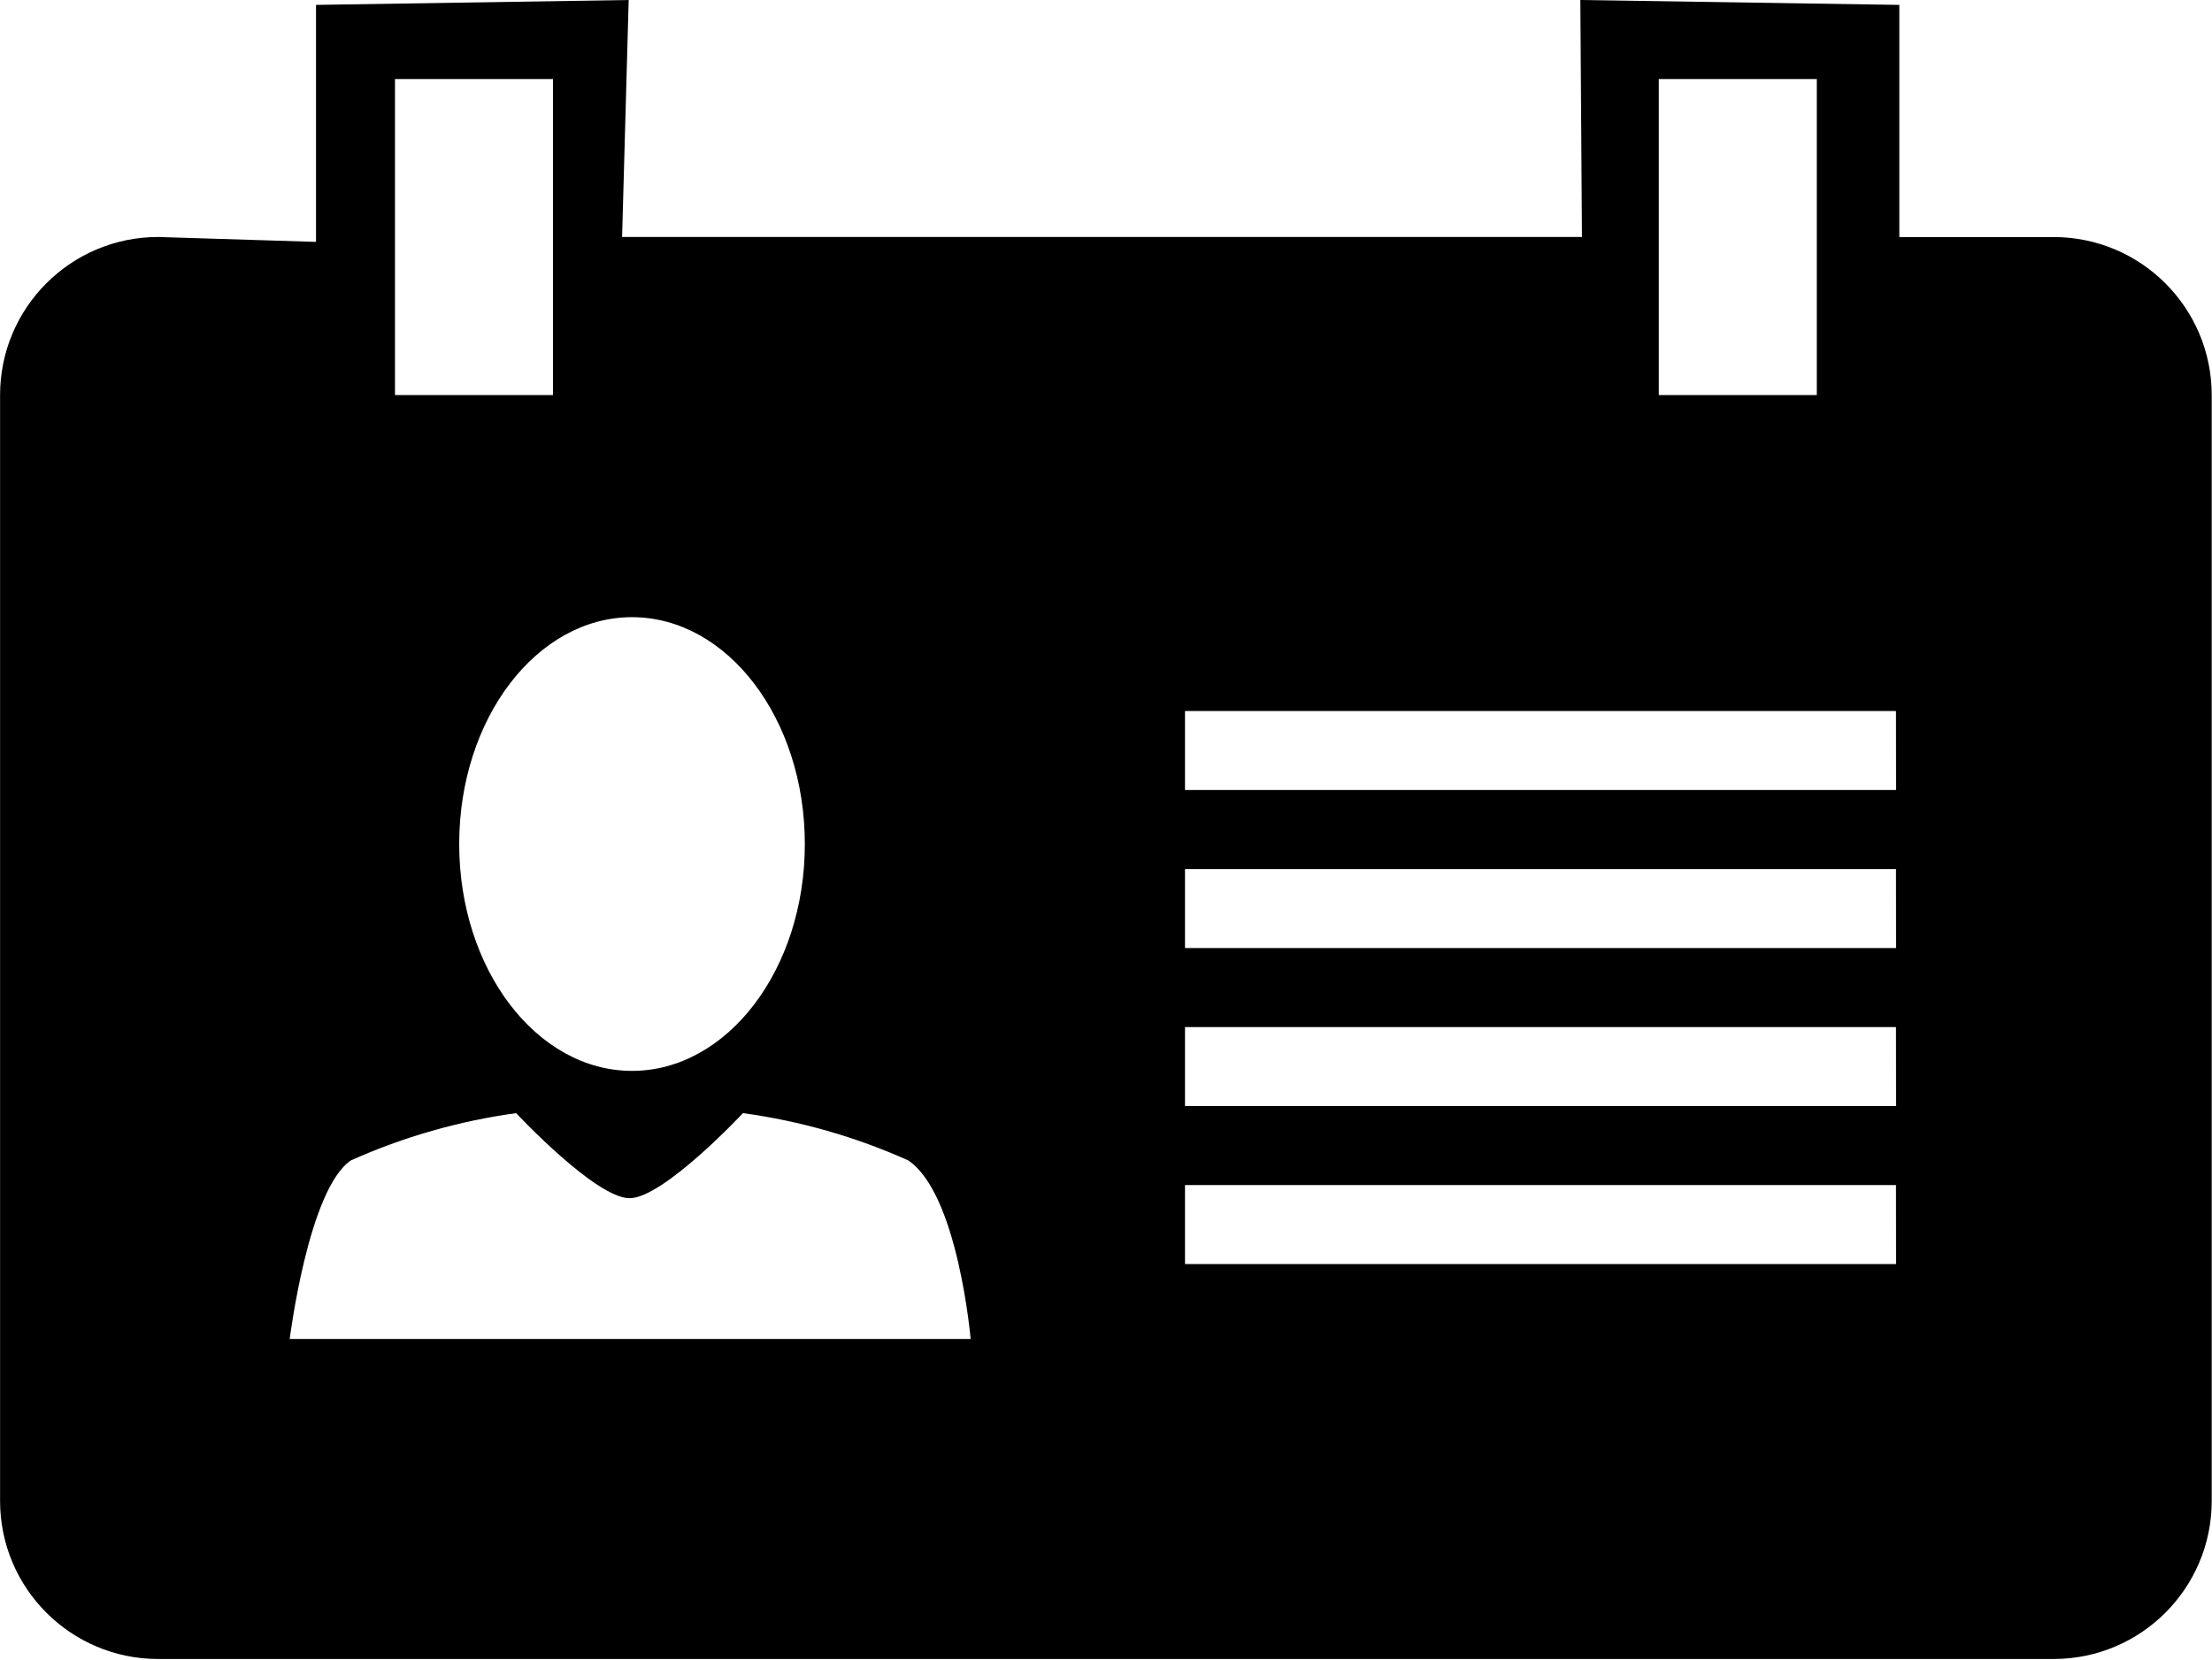
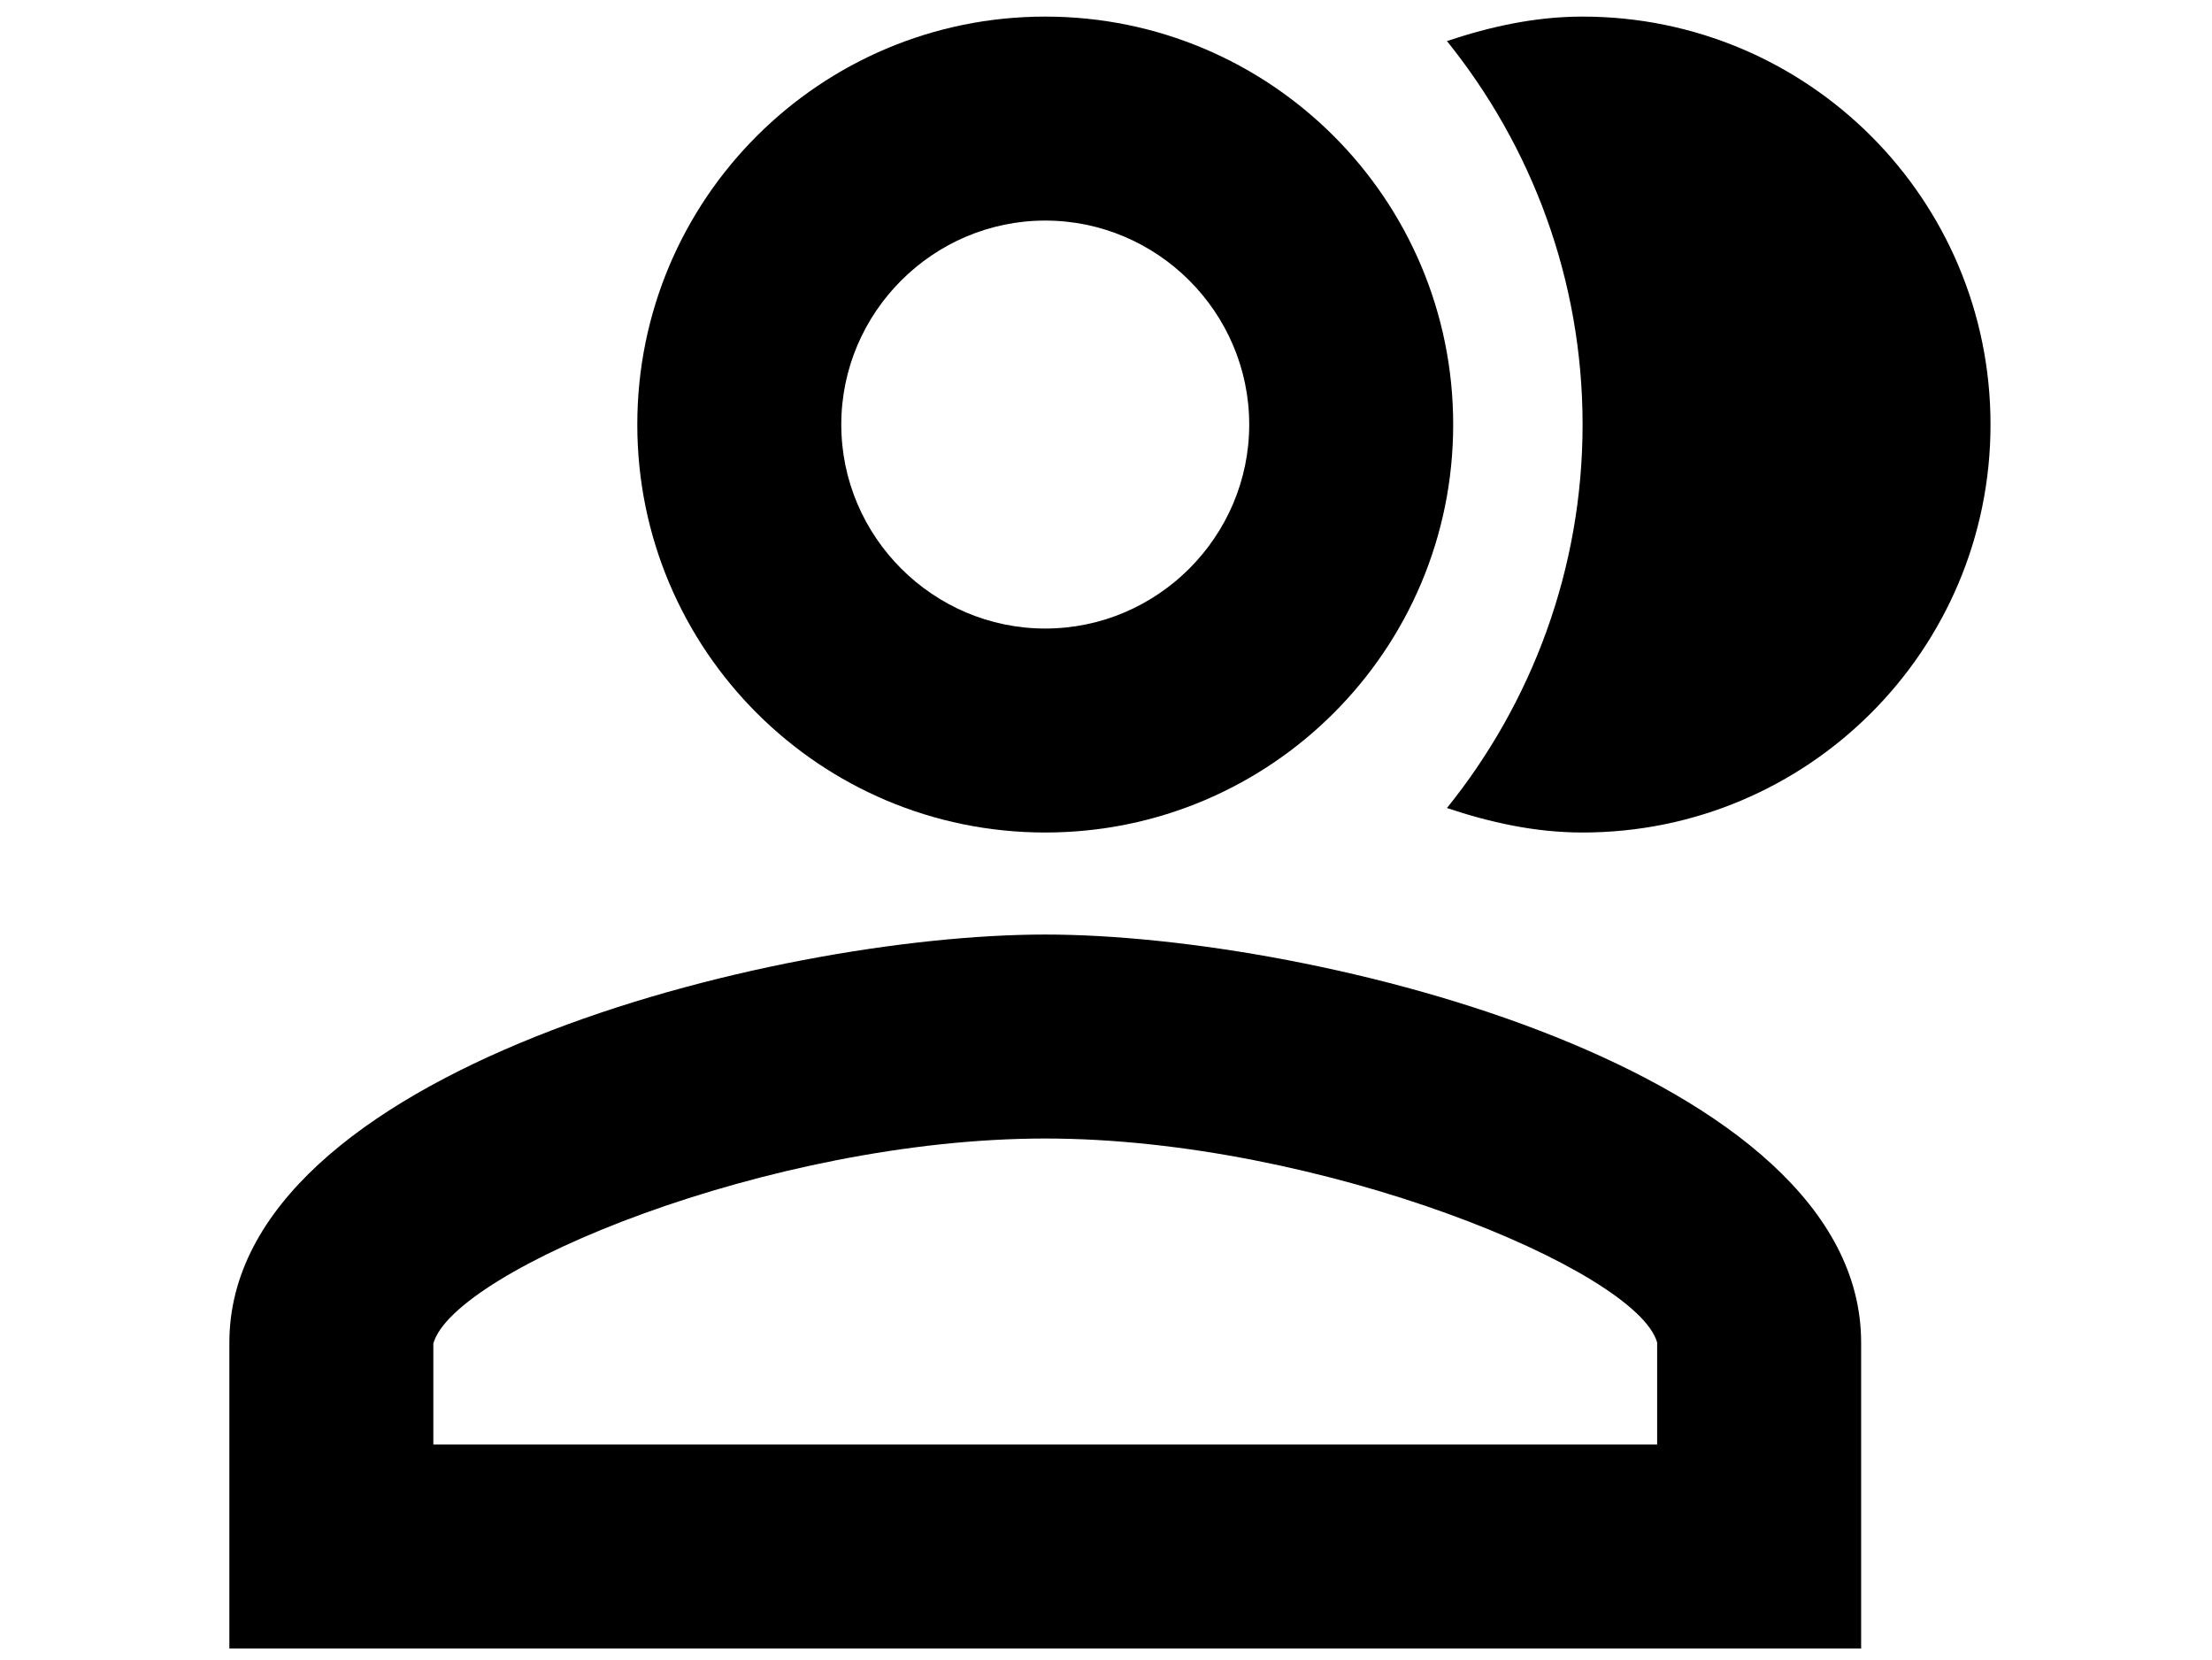
- <svg xmlns="http://www.w3.org/2000/svg" width="31.205" height="23.404" viewBox="0 0 31.205 23.404">
-   <path id="Icon_metro-profile" data-name="Icon metro-profile" d="M33.475,11.056H31.293V7.781l-4.5-.069.023,3.343H13.275l.093-3.343-4.411.069v3.343l-2.229-.069A2.23,2.23,0,0,0,4.5,13.285v15.6a2.23,2.23,0,0,0,2.229,2.229H33.475A2.23,2.23,0,0,0,35.7,28.887v-15.6A2.23,2.23,0,0,0,33.475,11.056ZM27.9,8.827h2.229v4.458H27.9ZM13.415,16.418c1.346,0,2.438,1.434,2.438,3.2s-1.092,3.2-2.438,3.2-2.438-1.434-2.438-3.2,1.092-3.2,2.438-3.2ZM10.071,8.827H12.3v4.458H10.071ZM8.586,26.6s.264-2.12.865-2.52a8.547,8.547,0,0,1,2.329-.666s1.121,1.2,1.6,1.2,1.6-1.2,1.6-1.2a8.521,8.521,0,0,1,2.33.666c.705.47.882,2.52.882,2.52h-9.6Zm22.661-1.057H21.216V24.429h10.03Zm0-2.229H21.216V22.2h10.03Zm0-2.229H21.216V19.971h10.03Zm0-2.229H21.216V17.742h10.03Z" transform="translate(-4.499 -7.712)" />
+ <svg xmlns="http://www.w3.org/2000/svg" width="31.205" height="23.404" viewBox="0 0 95 89" fill="none">
+   <path d="M73.067 44.658C85.158 44.658 94.951 34.865 94.951 22.774C94.951 10.683 85.158 0.89 73.067 0.89C70.495 0.89 68.088 1.437 65.79 2.203C70.331 7.838 73.067 15.005 73.067 22.774C73.067 30.543 70.331 37.71 65.79 43.345C68.088 44.111 70.495 44.658 73.067 44.658Z" fill="black" />
+   <path d="M44.241 44.658C56.332 44.658 66.125 34.865 66.125 22.774C66.125 10.683 56.332 0.89 44.241 0.89C32.15 0.89 22.356 10.683 22.356 22.774C22.356 34.865 32.15 44.658 44.241 44.658ZM44.241 11.832C50.259 11.832 55.183 16.756 55.183 22.774C55.183 28.792 50.259 33.716 44.241 33.716C38.223 33.716 33.299 28.792 33.299 22.774C33.299 16.756 38.223 11.832 44.241 11.832Z" fill="black" />
+   <path d="M44.24 50.131C29.633 50.131 0.472 57.462 0.472 72.015V88.429H88.01V72.015C88.01 57.462 58.848 50.131 44.24 50.131ZM77.067 77.487H11.414V72.07C12.508 68.131 29.468 61.073 44.24 61.073C59.013 61.073 75.973 68.131 77.067 72.015V77.487Z" fill="black" />
</svg>
